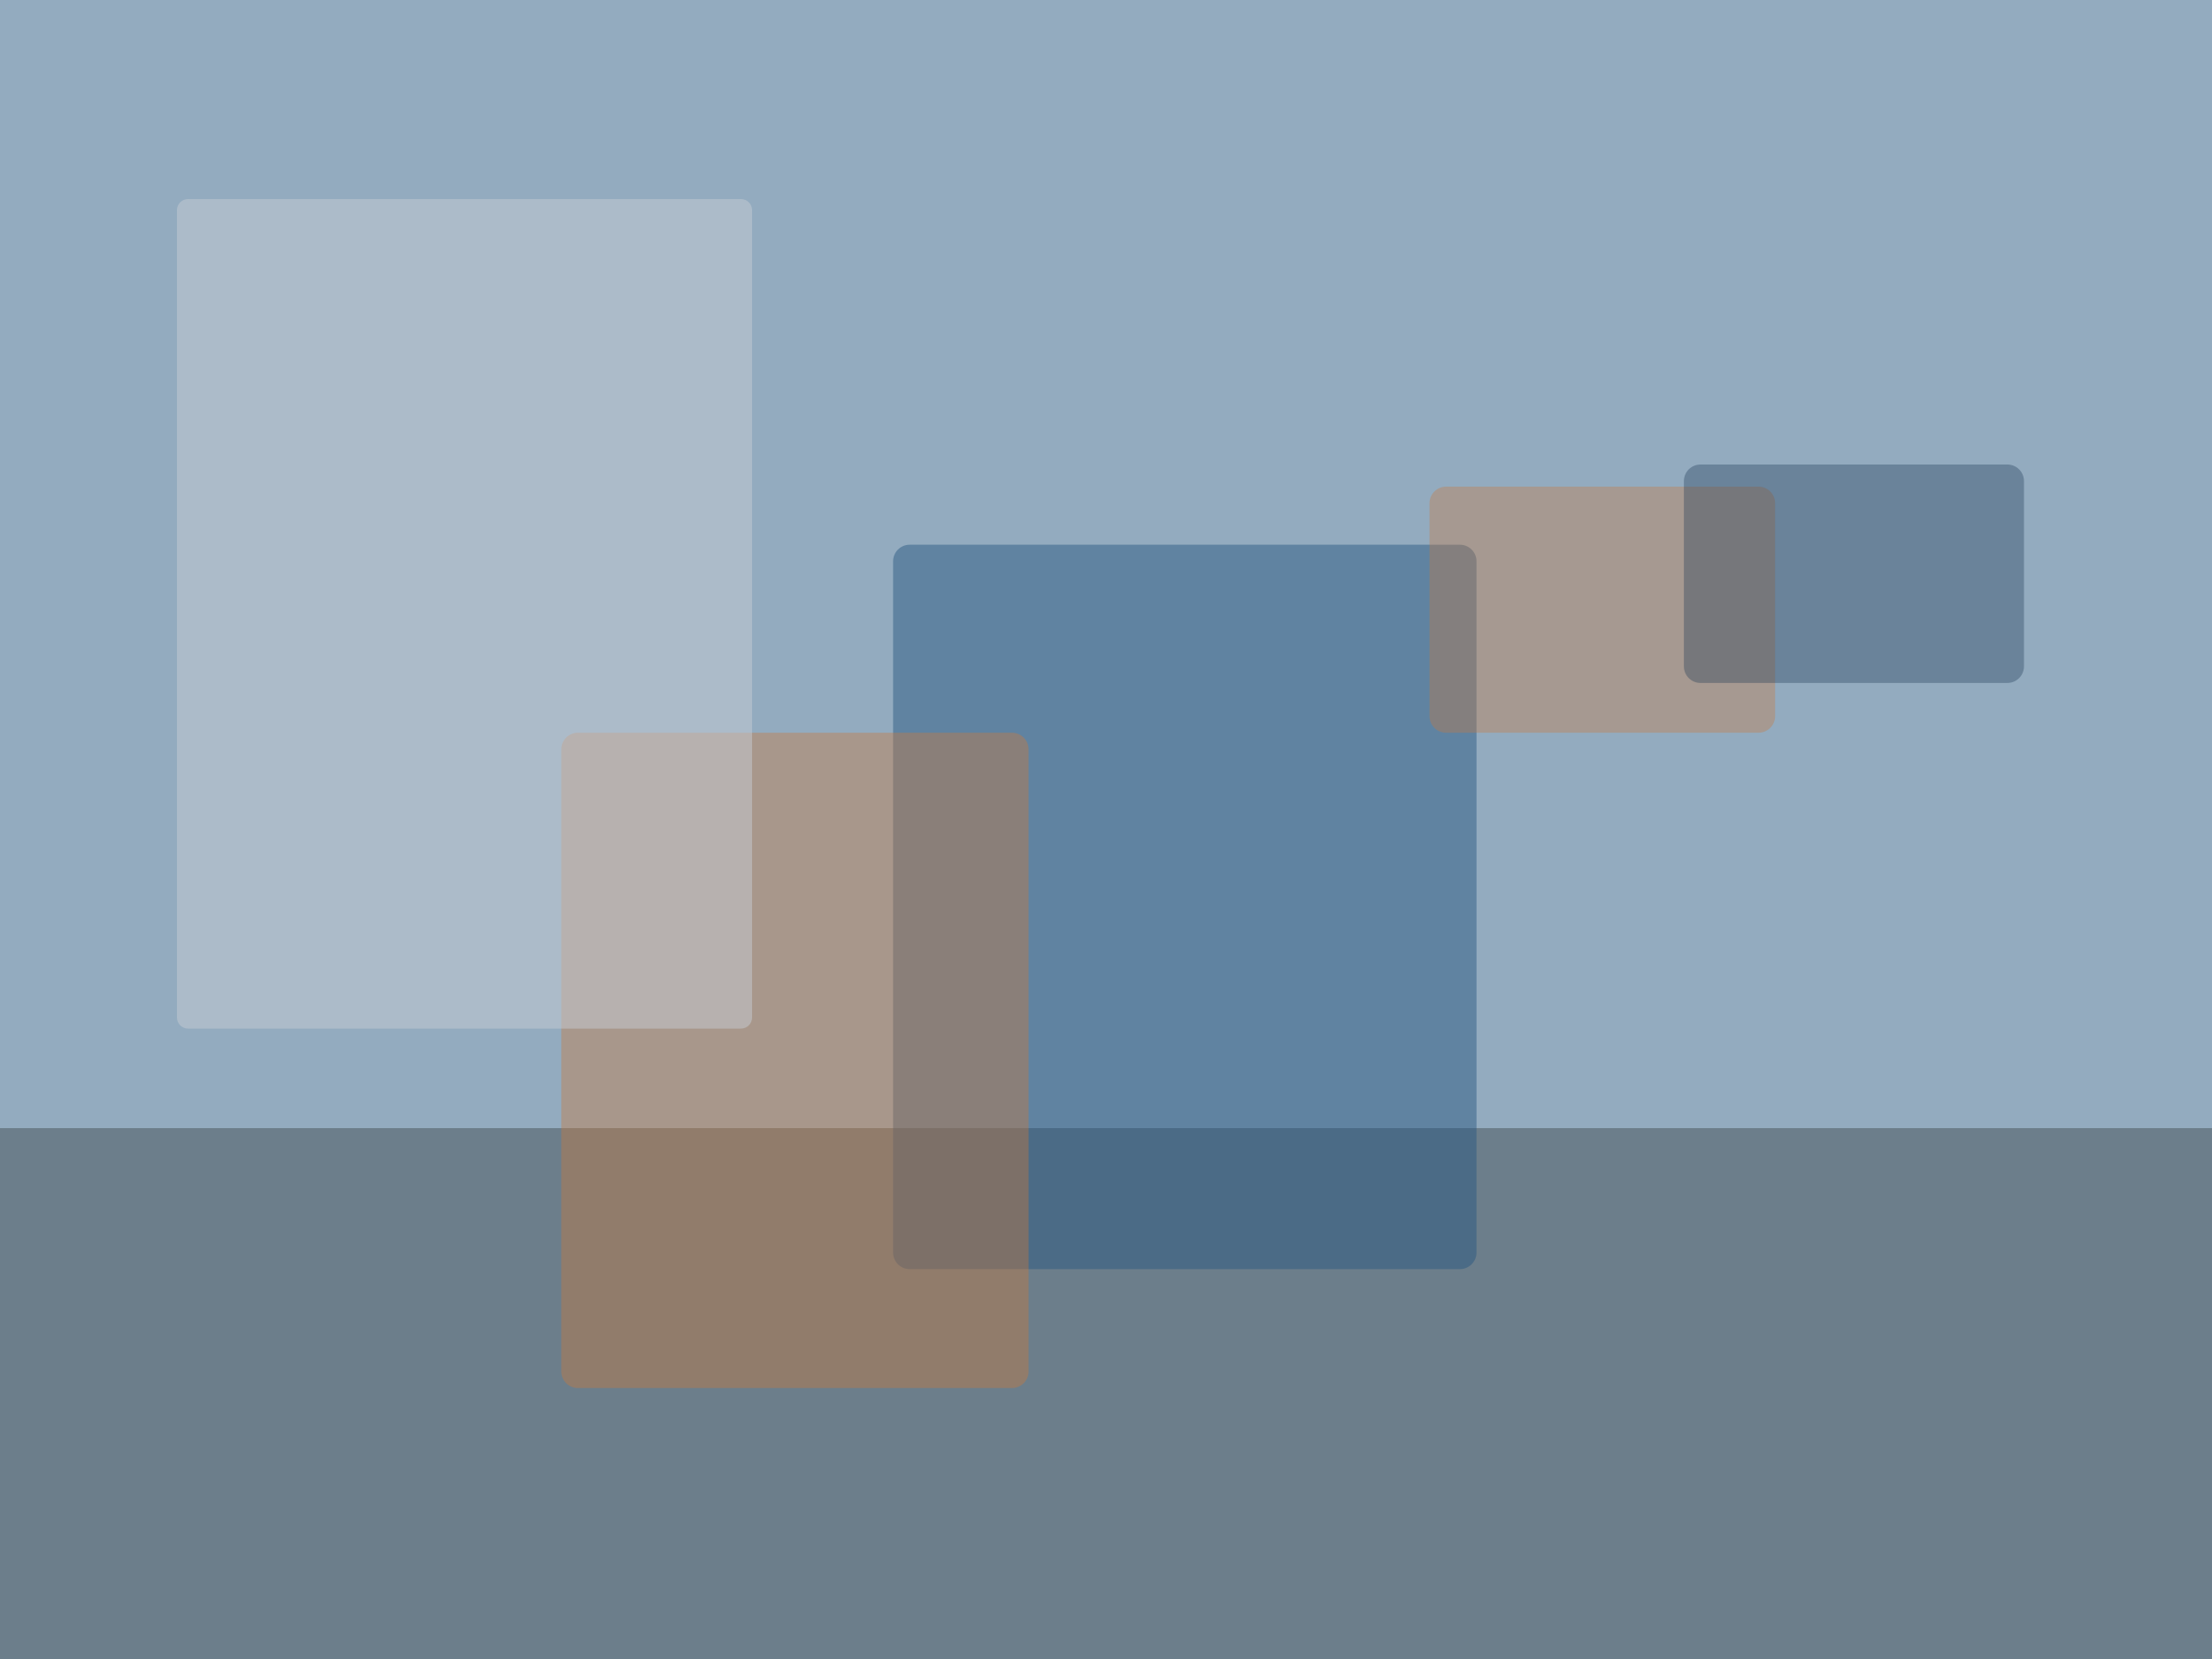
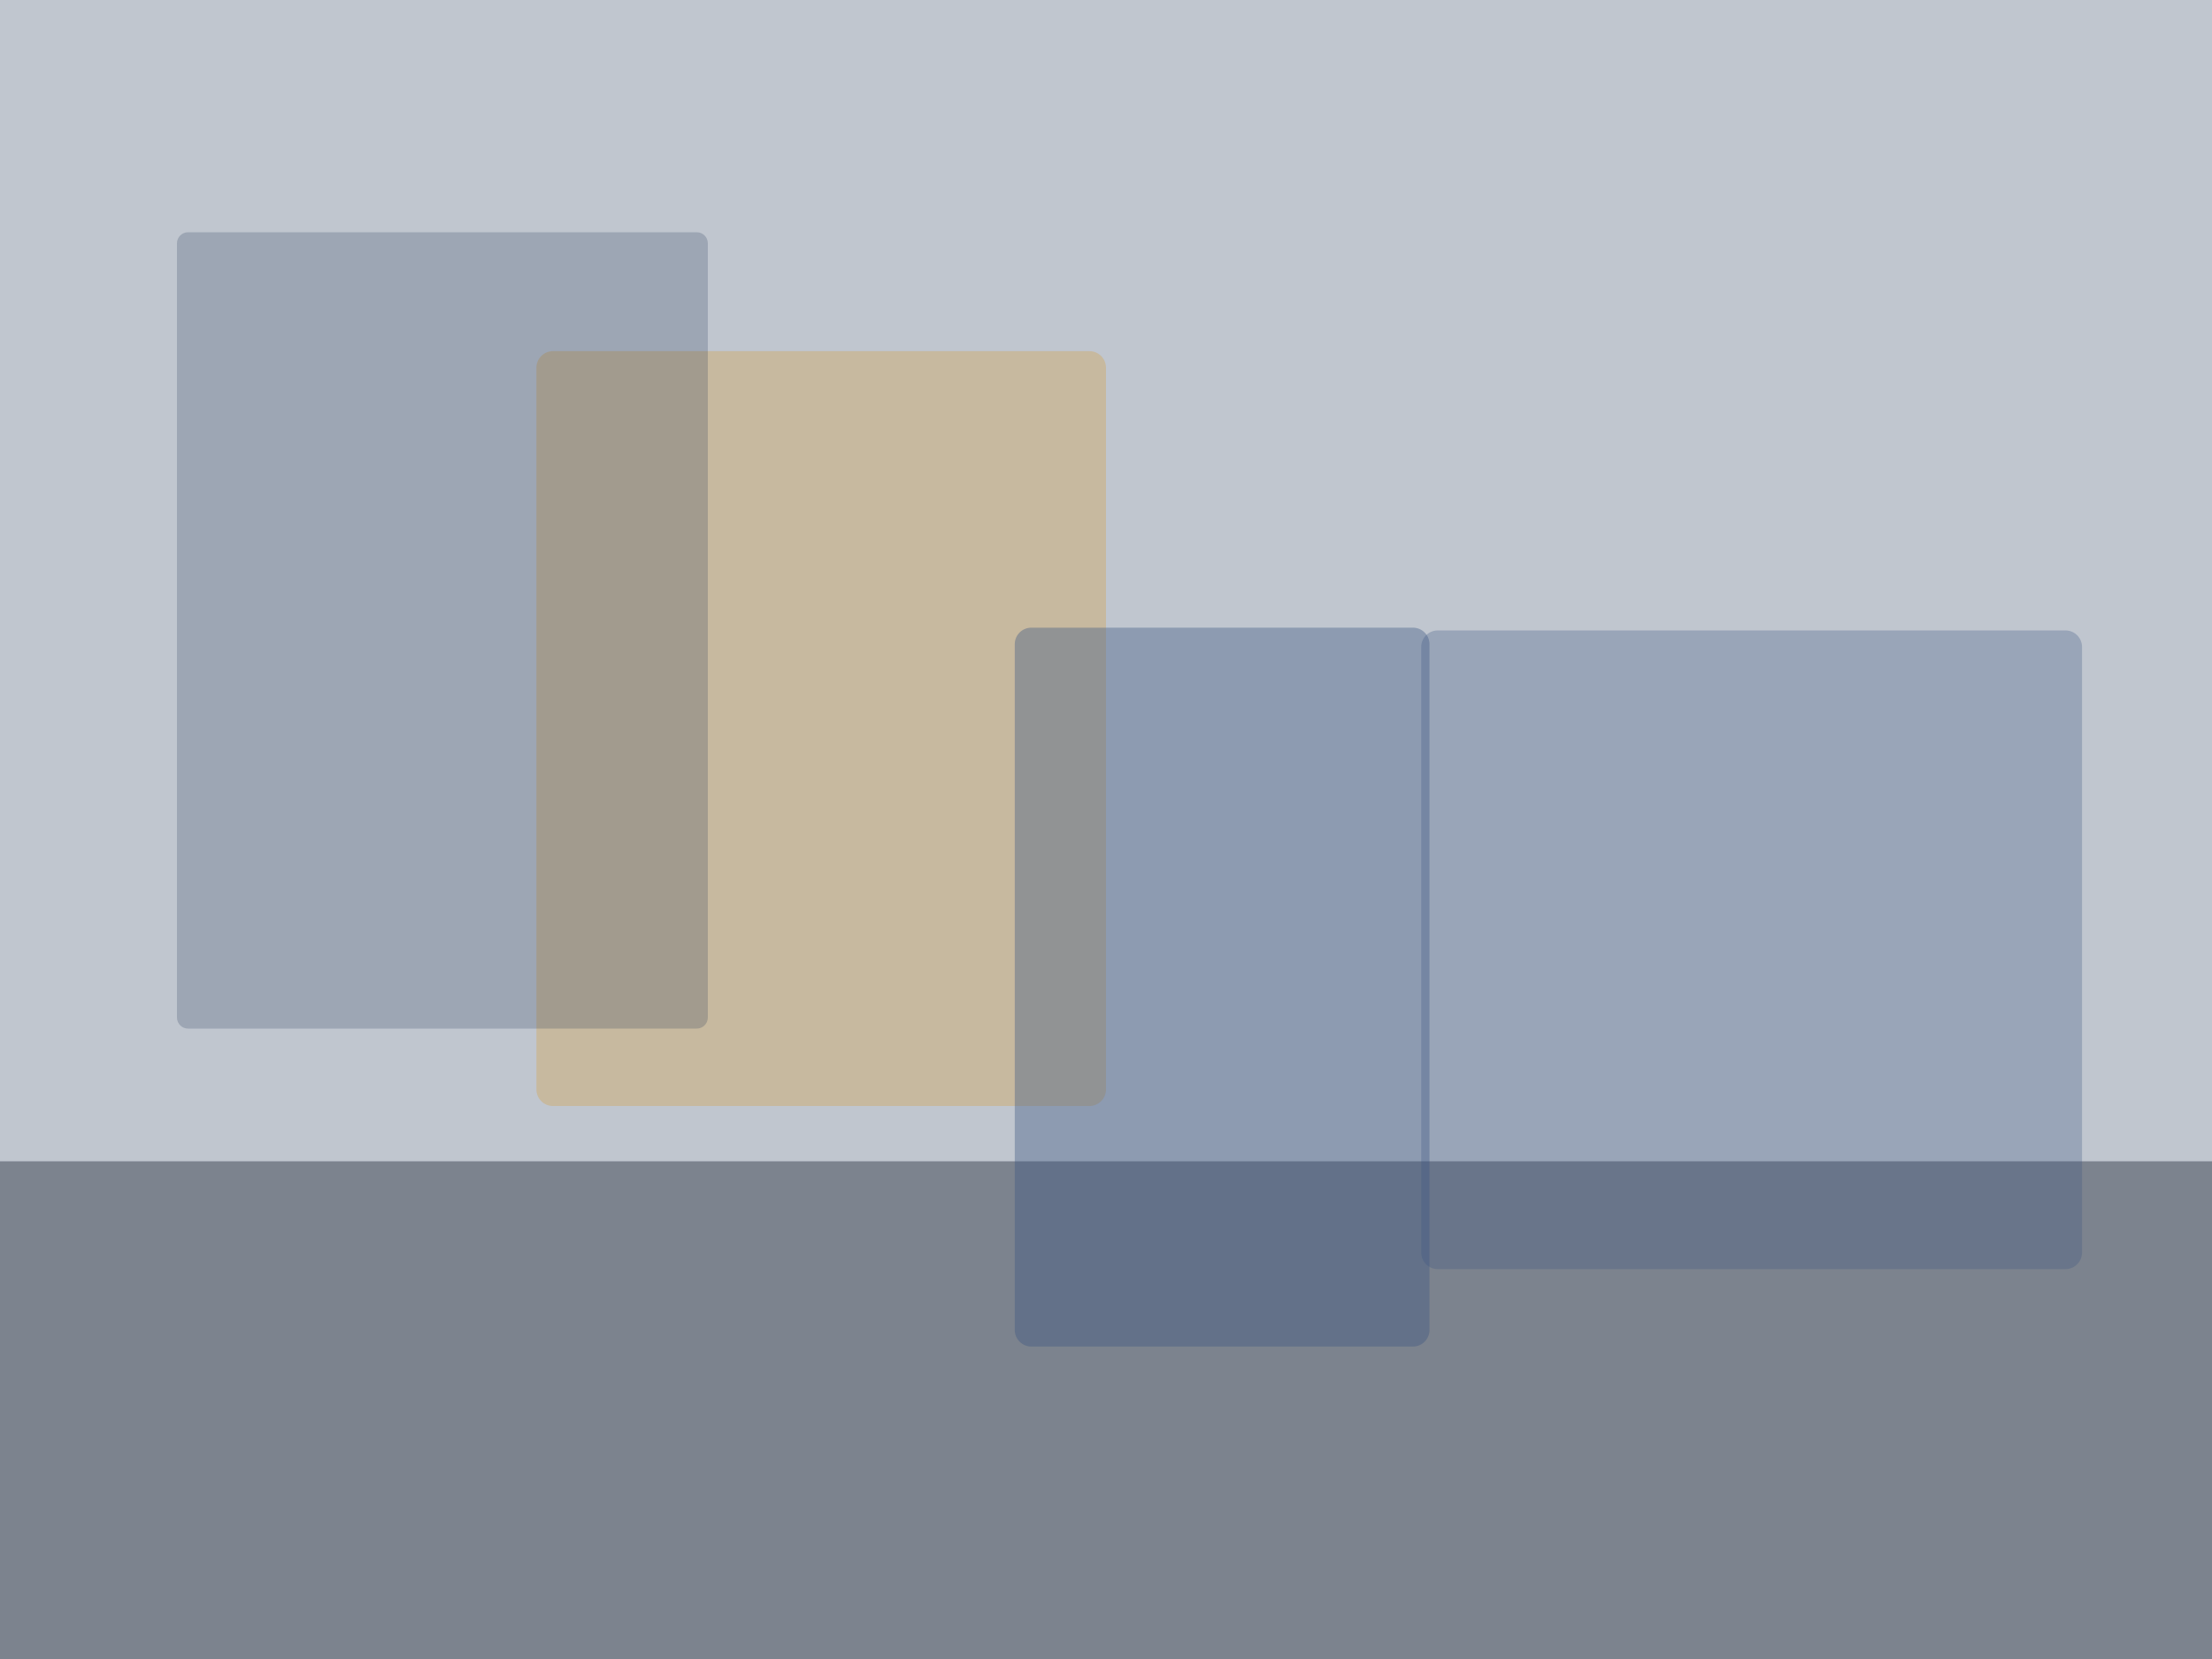
<svg xmlns="http://www.w3.org/2000/svg" viewBox="0 0 800 600" width="800" height="600">
-   <rect width="800" height="600" fill="#93abbf" />
-   <rect y="408" width="800" height="192" fill="#4c5960" opacity="0.55" />
-   <rect x="323" y="197" width="211" height="262" rx="6" fill="#27567F" opacity="0.47" />
-   <rect x="517" y="176" width="125" height="89" rx="6" fill="#C8783C" opacity="0.35" />
-   <rect x="203" y="265" width="169" height="237" rx="6" fill="#C8783C" opacity="0.40" />
-   <rect x="609" y="168" width="123" height="79" rx="6" fill="#16324F" opacity="0.33" />
-   <rect x="64" y="72" width="208" height="300" rx="4" fill="#c5ccd3" opacity="0.5" />
+   <rect width="800" height="600" fill="#c0c6cf" />
+   <rect y="420" width="800" height="180" fill="#161f2e" opacity="0.4" />
+   <rect x="514" y="228" width="239" height="231" rx="6" fill="#3a5480" opacity="0.29" />
+   <rect x="194" y="127" width="206" height="273" rx="6" fill="#d4a24c" opacity="0.37" />
+   <rect x="367" y="227" width="150" height="260" rx="6" fill="#3a5480" opacity="0.38" />
+   <rect x="64" y="84" width="192" height="288" rx="4" fill="#1f3352" opacity="0.22" />
</svg>
